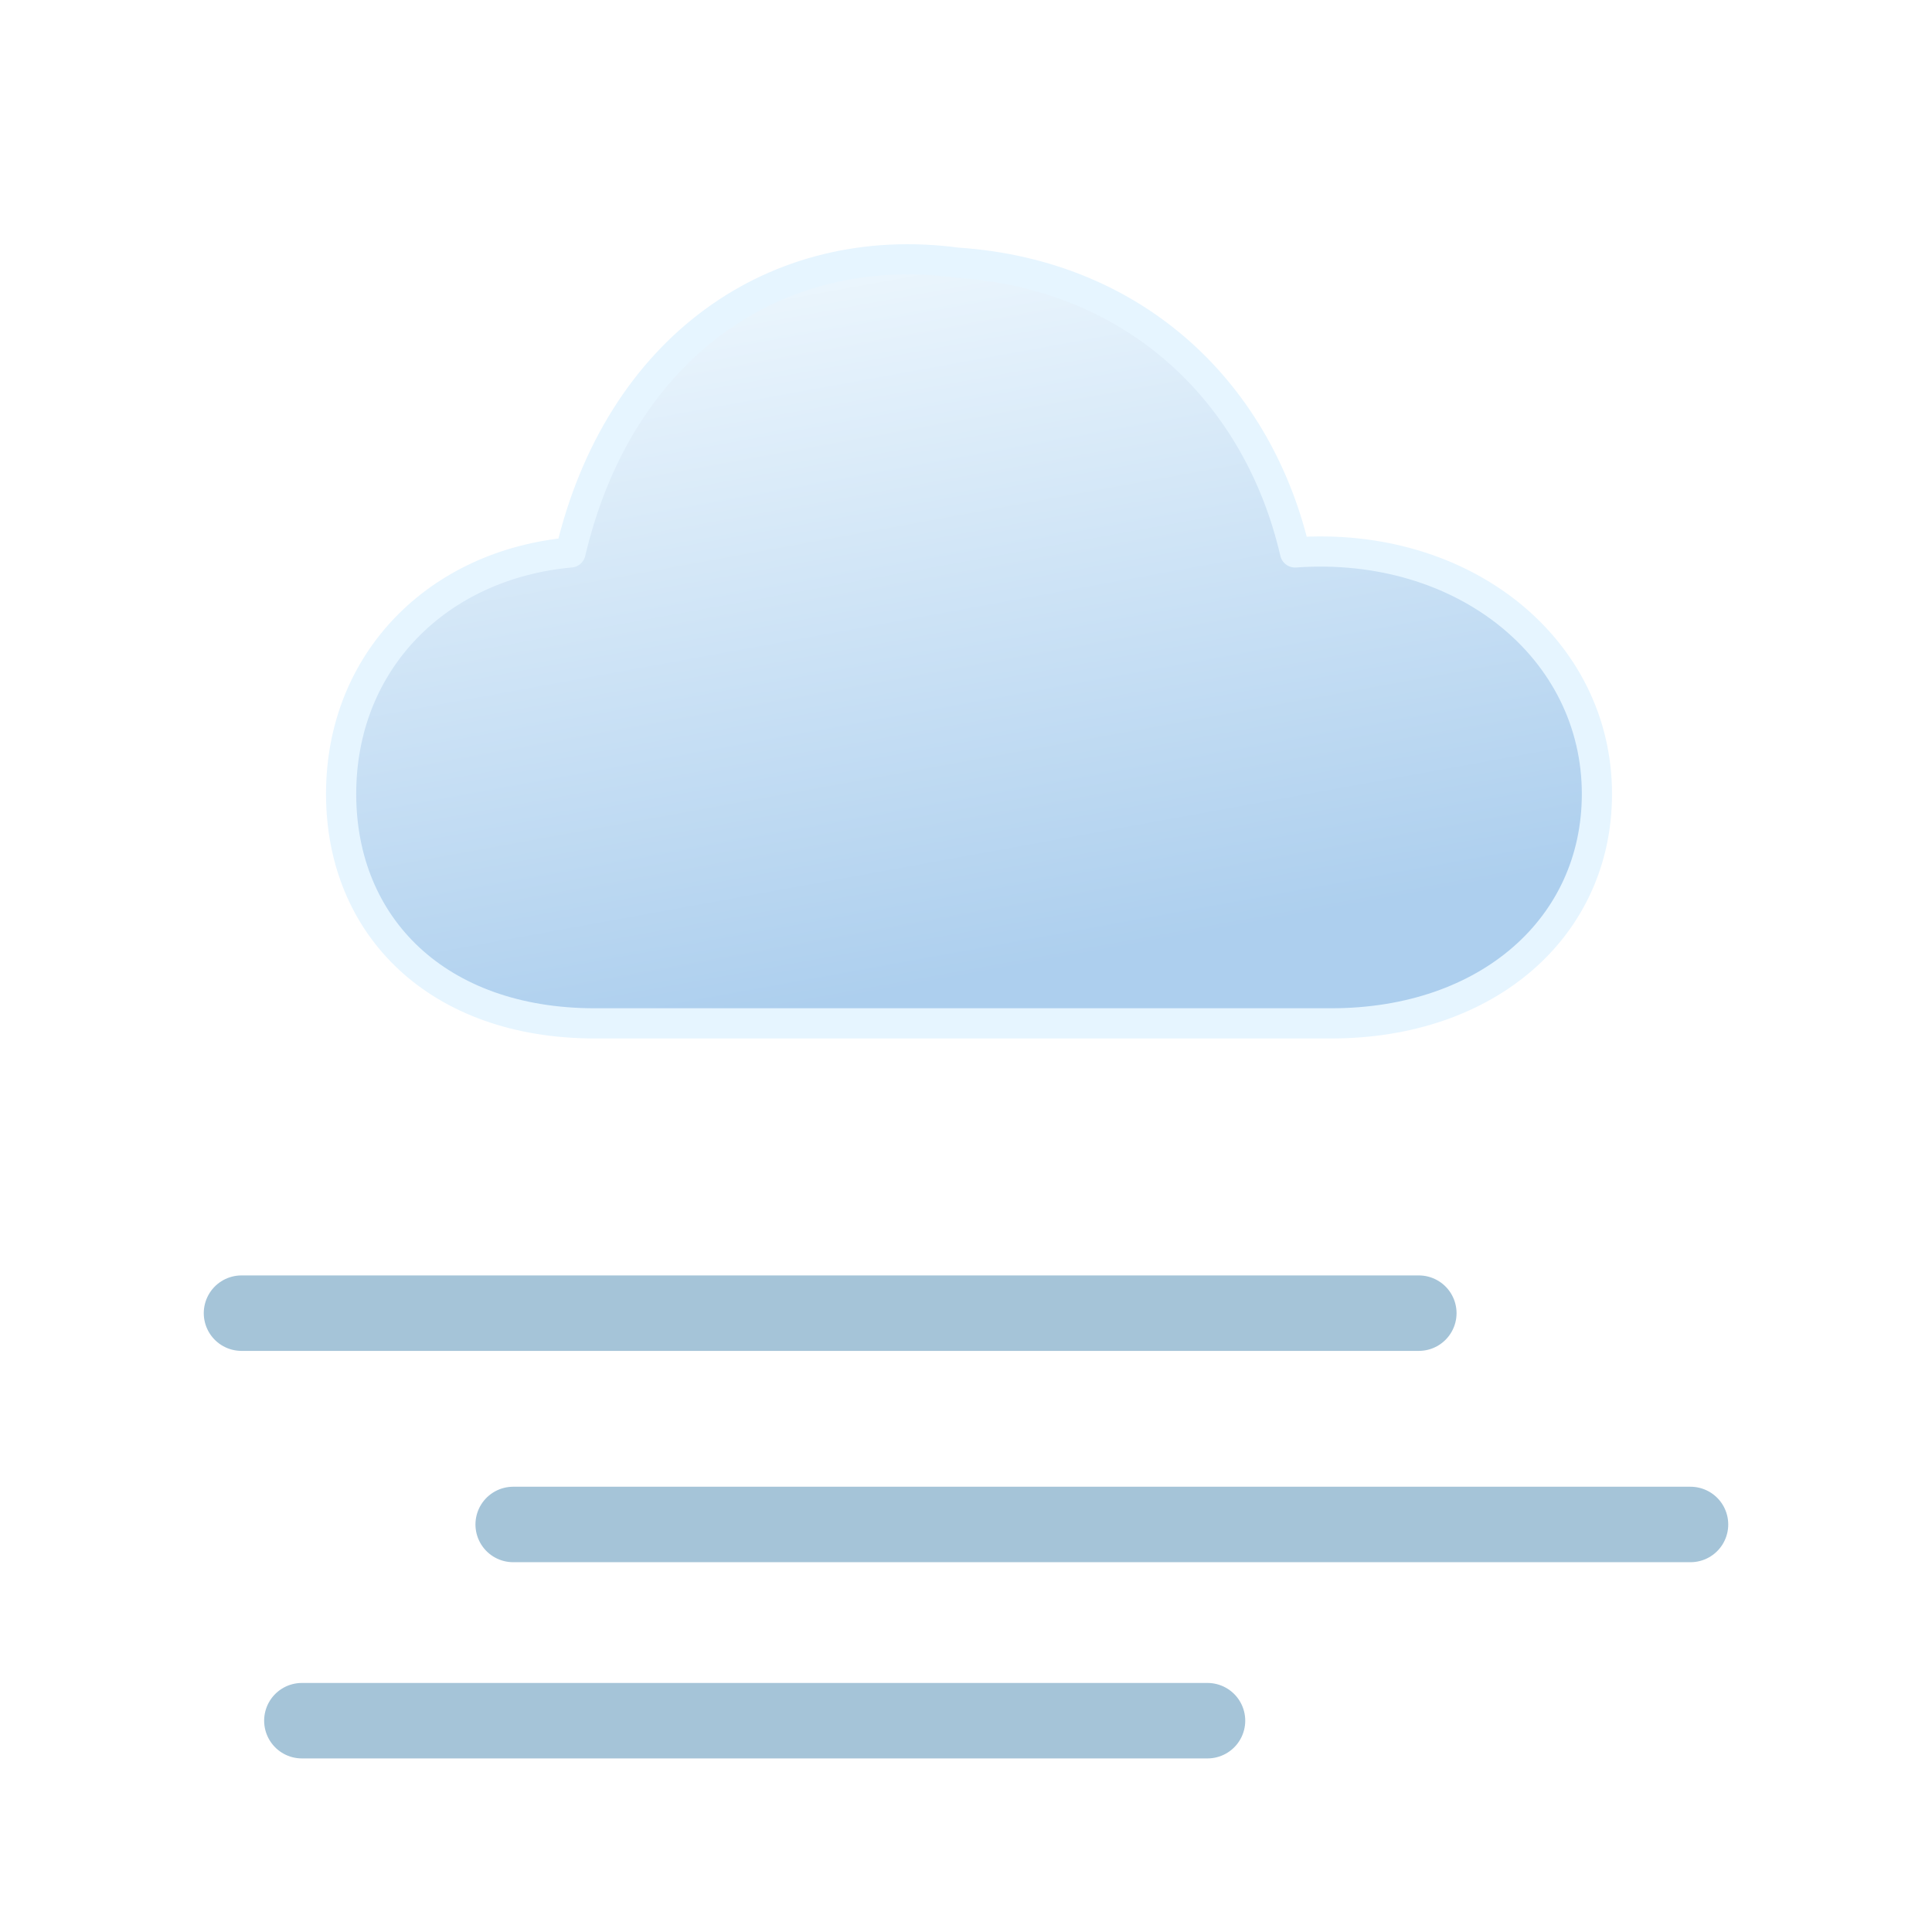
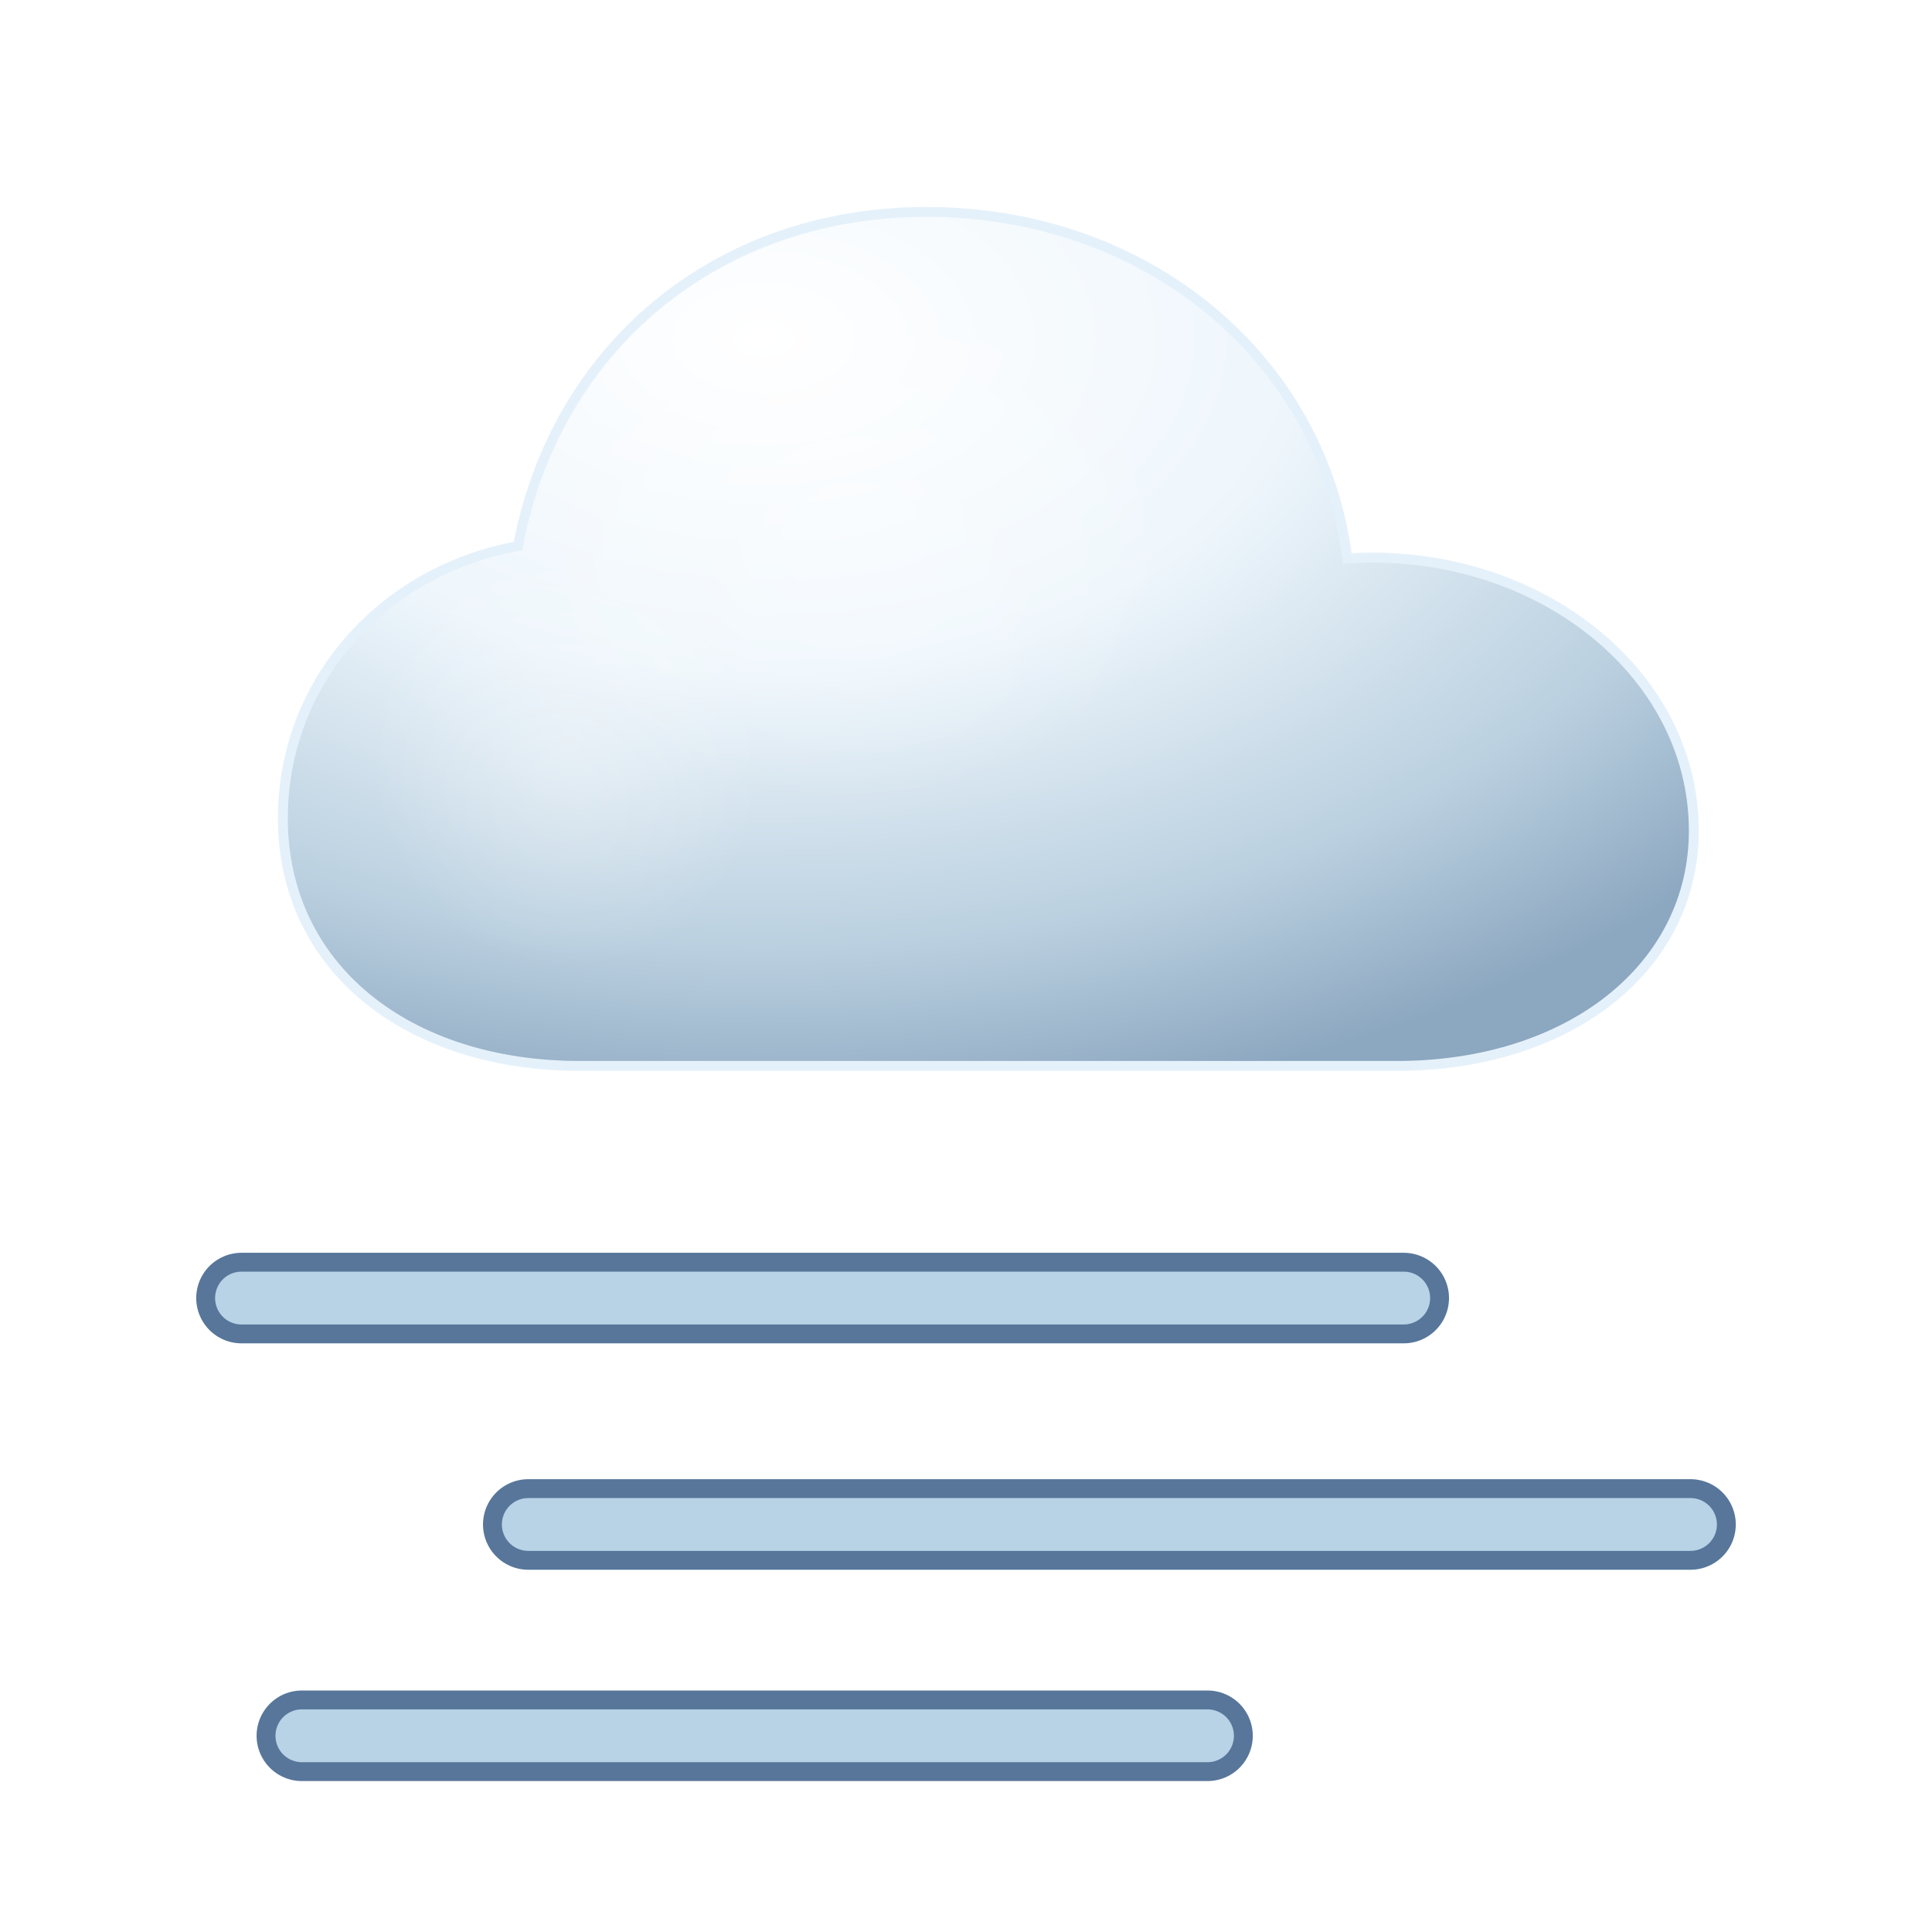
<svg xmlns="http://www.w3.org/2000/svg" viewBox="0 0 128 128" width="128" height="128">
  <defs>
-     <linearGradient id="cloud" x2="0.3" y2="1">
-       <stop stop-color="#f4fbff" />
-       <stop offset="1" stop-color="#adcfee" />
-     </linearGradient>
-     <linearGradient id="sun" x2=".7" y2="1">
-       <stop stop-color="#ffe694" />
-       <stop offset="1" stop-color="#ffb64c" />
-     </linearGradient>
-     <linearGradient id="water" x2=".4" y2="1">
-       <stop stop-color="#7ce3f5" />
-       <stop offset="1" stop-color="#3697ef" />
-     </linearGradient>
-     <linearGradient id="moon" x2=".6" y2="1">
-       <stop stop-color="#f0f5ff" />
-       <stop offset="1" stop-color="#a9bde8" />
-     </linearGradient>
+     <radialGradient id="sky-cloud" cx=".34" cy=".15" r=".92">
+       <stop stop-color="#ffffff" />
+       <stop offset=".42" stop-color="#eef6fc" />
+       <stop offset=".78" stop-color="#b9cfdf" />
+       <stop offset="1" stop-color="#8ca7c0" />
+     </radialGradient>
+     <radialGradient id="sky-highlight">
+       <stop stop-color="#ffffff" stop-opacity=".7" />
+       <stop offset="1" stop-color="#ffffff" stop-opacity="0" />
+     </radialGradient>
  </defs>
-   <g transform="translate(13 -1) scale(.8)">
-     <path d="M33 86C20 86 12 78 12 67s8-19 19-20c4-17 17-26 32-24 15 1 25 11 28 24 14-1 25 8 25 20 0 11-9 19-22 19Z" fill="url(#cloud)" stroke="#e6f5ff" stroke-width="2.5" stroke-linejoin="round" />
+   <g transform="translate(13 -4) scale(.82)">
+     <g data-symbol="cloud">
+       <path d="M31 91C17 91 7 83 7 71c0-11 8-20 19-22 3-16 16-27 33-27 18 0 32 12 34 28 15-1 28 9 28 22 0 11-10 19-24 19Z" fill="url(#sky-cloud)" stroke="#e5f1fa" stroke-width=".8" />
+       <ellipse cx="53" cy="48" rx="26" ry="22" fill="url(#sky-highlight)" opacity=".55" />
+       <ellipse cx="30" cy="66" rx="16" ry="17" fill="url(#sky-highlight)" opacity=".45" />
+     </g>
  </g>
-   <path d="M16 87h78M34 101h78M20 114h60" fill="none" stroke="#a5c4d8" stroke-width="5" stroke-linecap="round" stroke-linejoin="round" />
+   <path d="M16 86h77M35 101h77M20 115h60" fill="none" stroke="#57769a" stroke-width="6" stroke-linecap="round" stroke-linejoin="round" />
+   <path d="M16 86h77M35 101h77M20 115h60" fill="none" stroke="#b8d2e6" stroke-width="3.5" stroke-linecap="round" stroke-linejoin="round" />
</svg>
